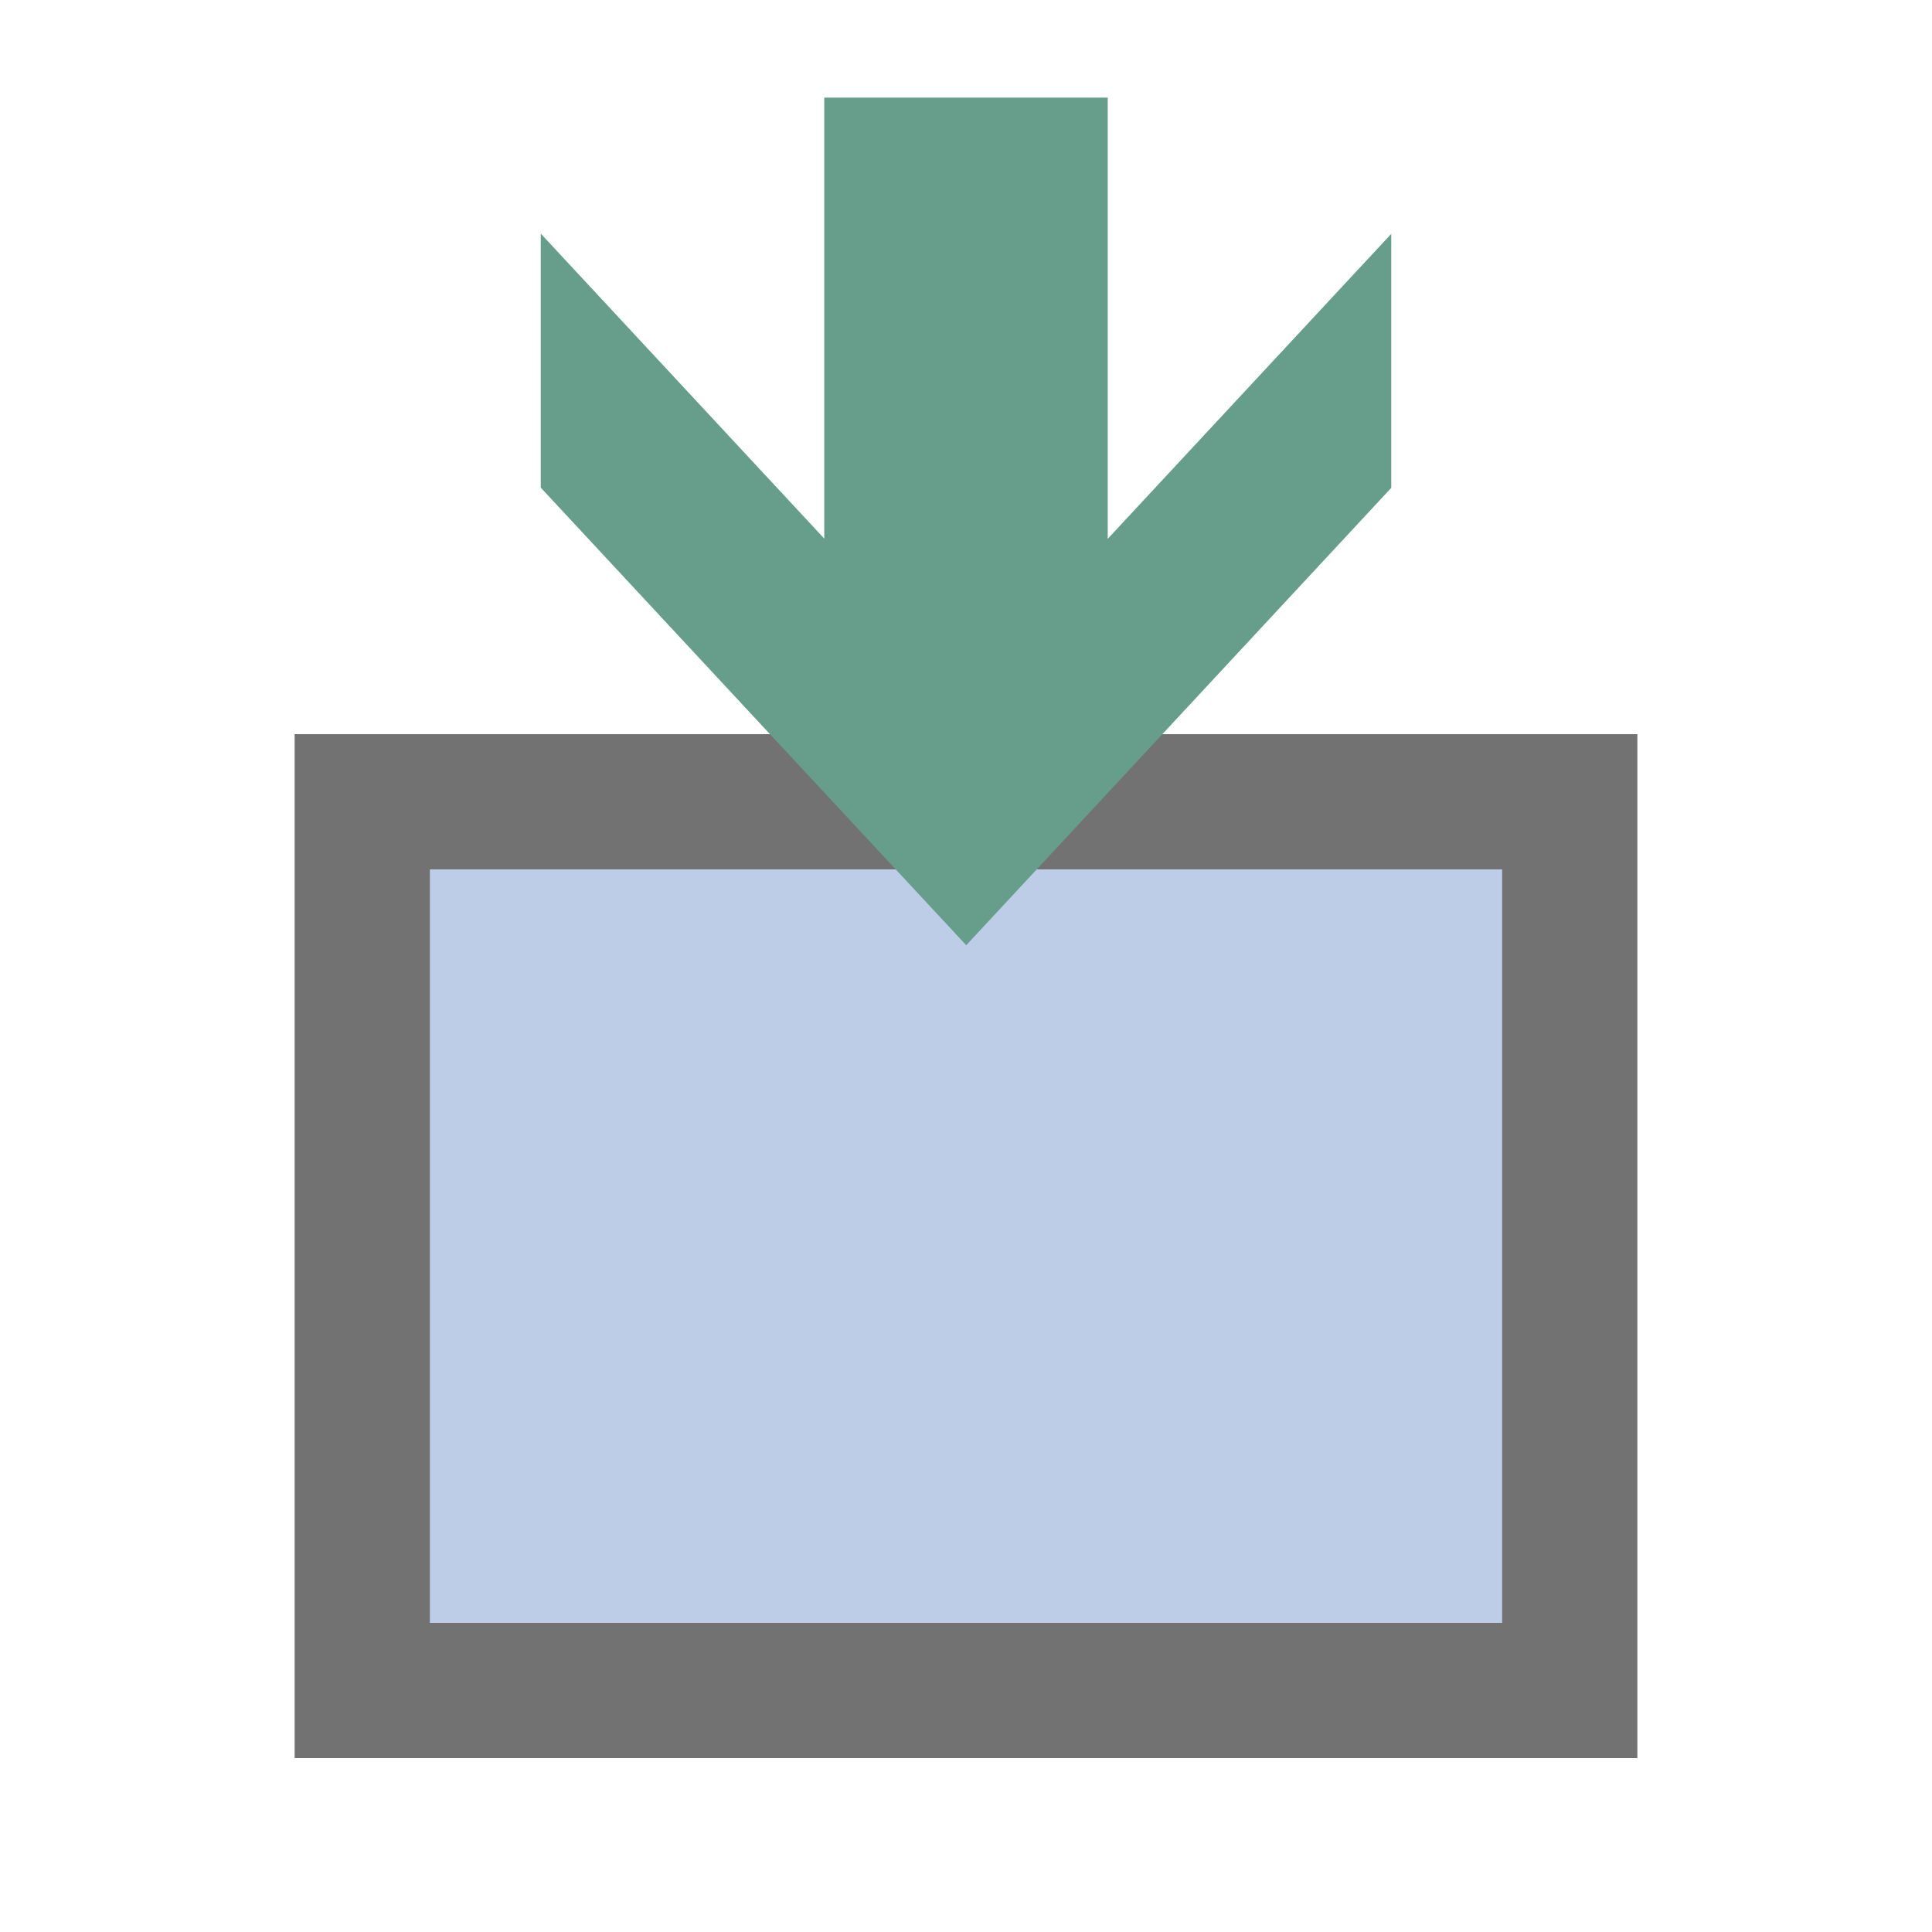
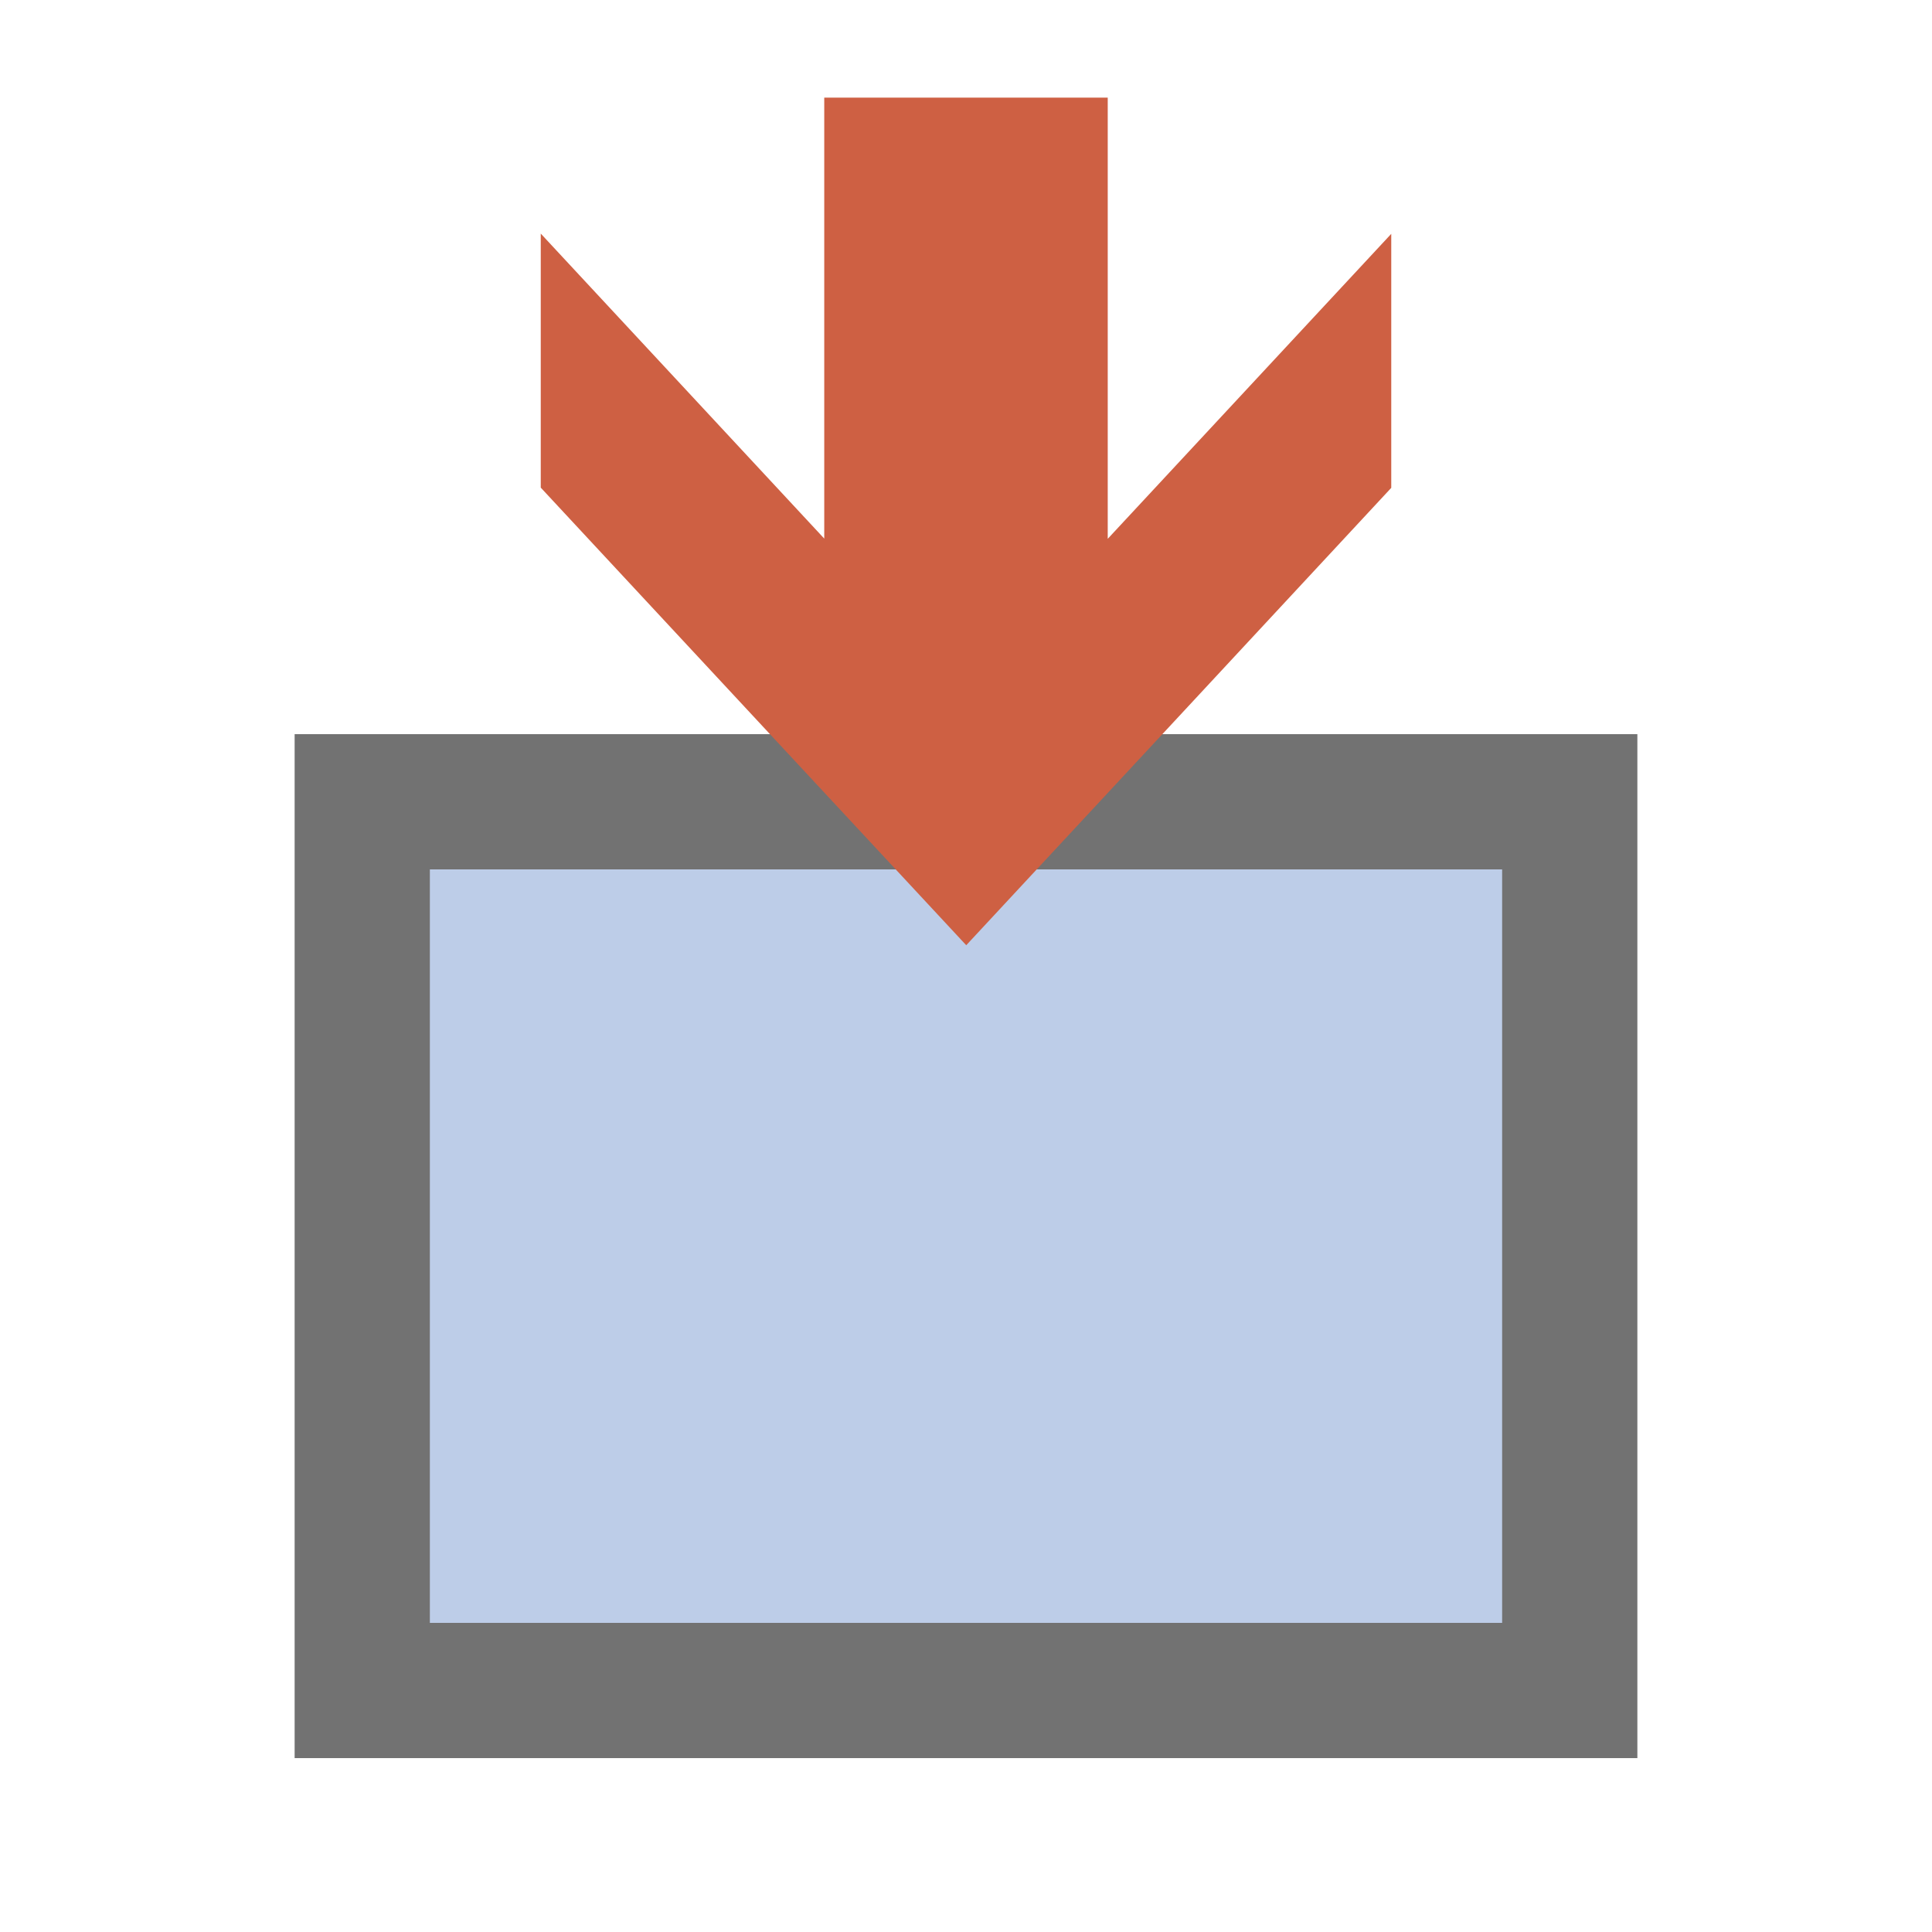
<svg xmlns="http://www.w3.org/2000/svg" version="1.1" id="图层_1" x="0px" y="0px" width="200px" height="200px" viewBox="0 0 200 200" enable-background="new 0 0 200 200" xml:space="preserve">
  <g>
    <rect x="37.5" y="83" fill="#BDCDE8" stroke="#727272" stroke-width="14" stroke-miterlimit="10" width="125" height="92" />
  </g>
-   <path fill="#669E8B" d="M144.021,24.208l-29.348,31.57V10.104H85.326v45.651L55.979,24.182V50.48l44.045,47.37l43.998-47.348V24.208  z" />
+   <path fill="#CE6043" d="M144.021,24.208l-29.349,31.57V10.104H85.326v45.651L55.979,24.182V50.48l44.045,47.37l43.998-47.348V24.208  L144.021,24.208z" />
</svg>
